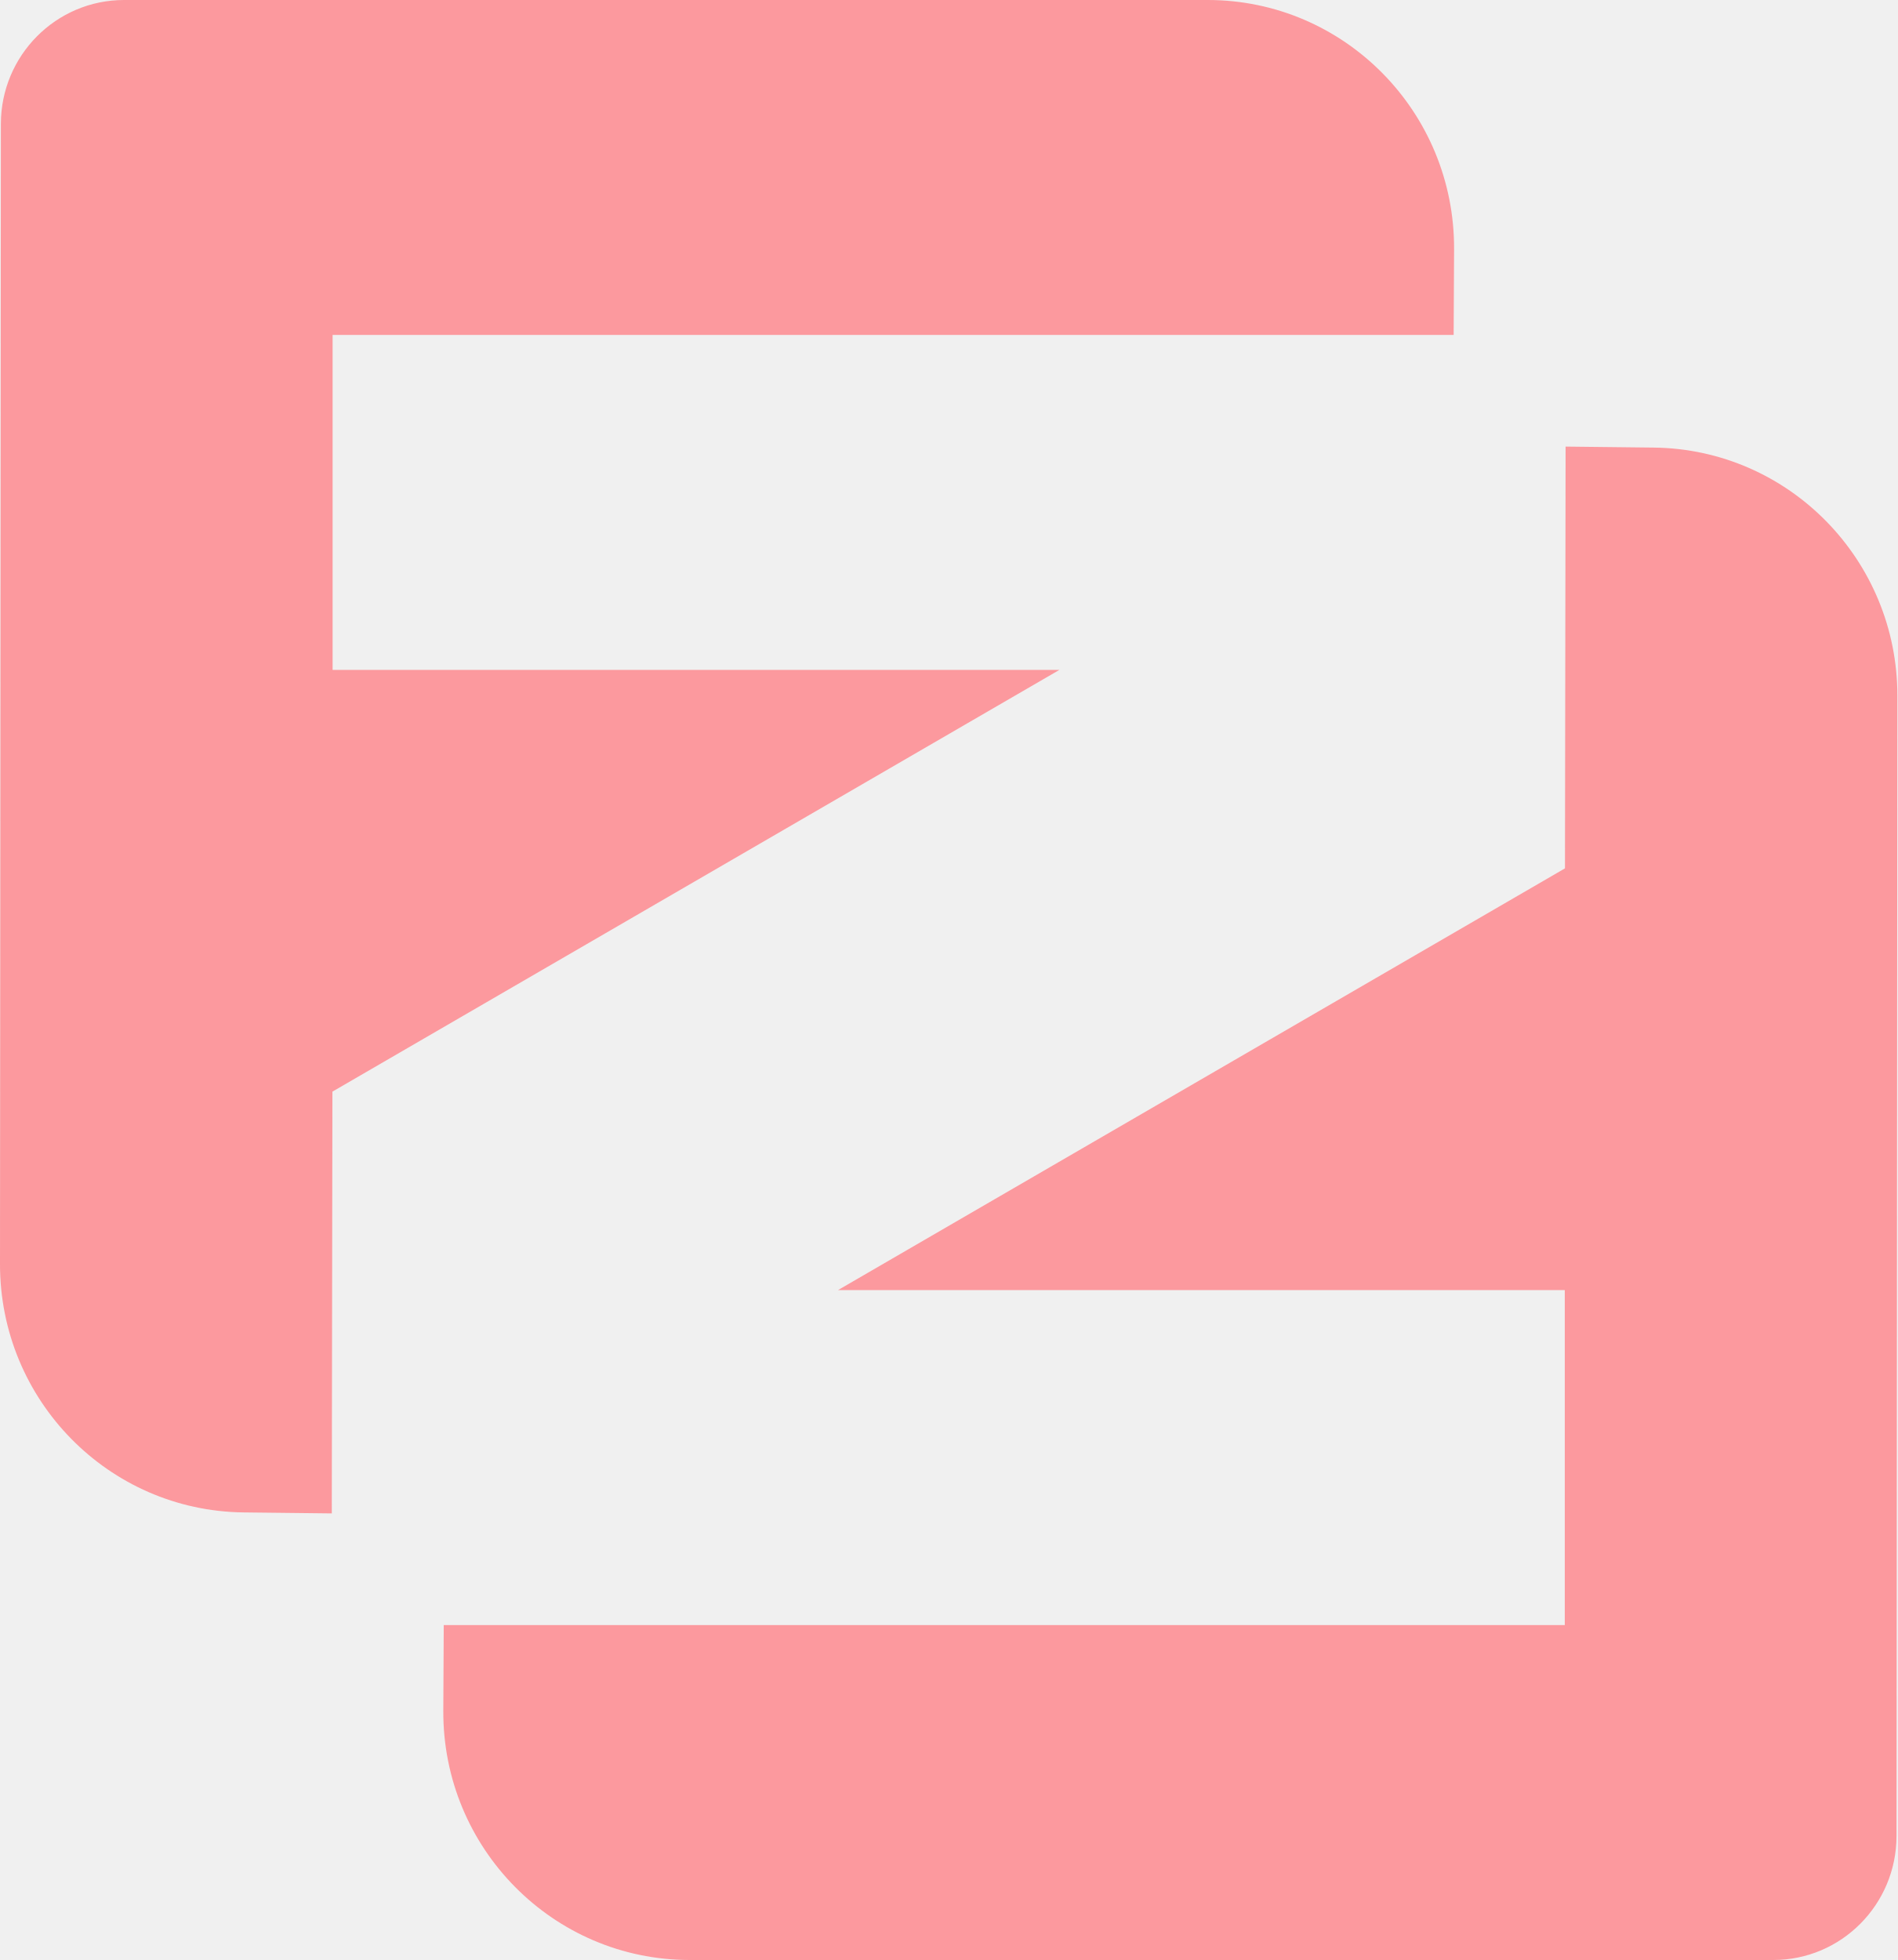
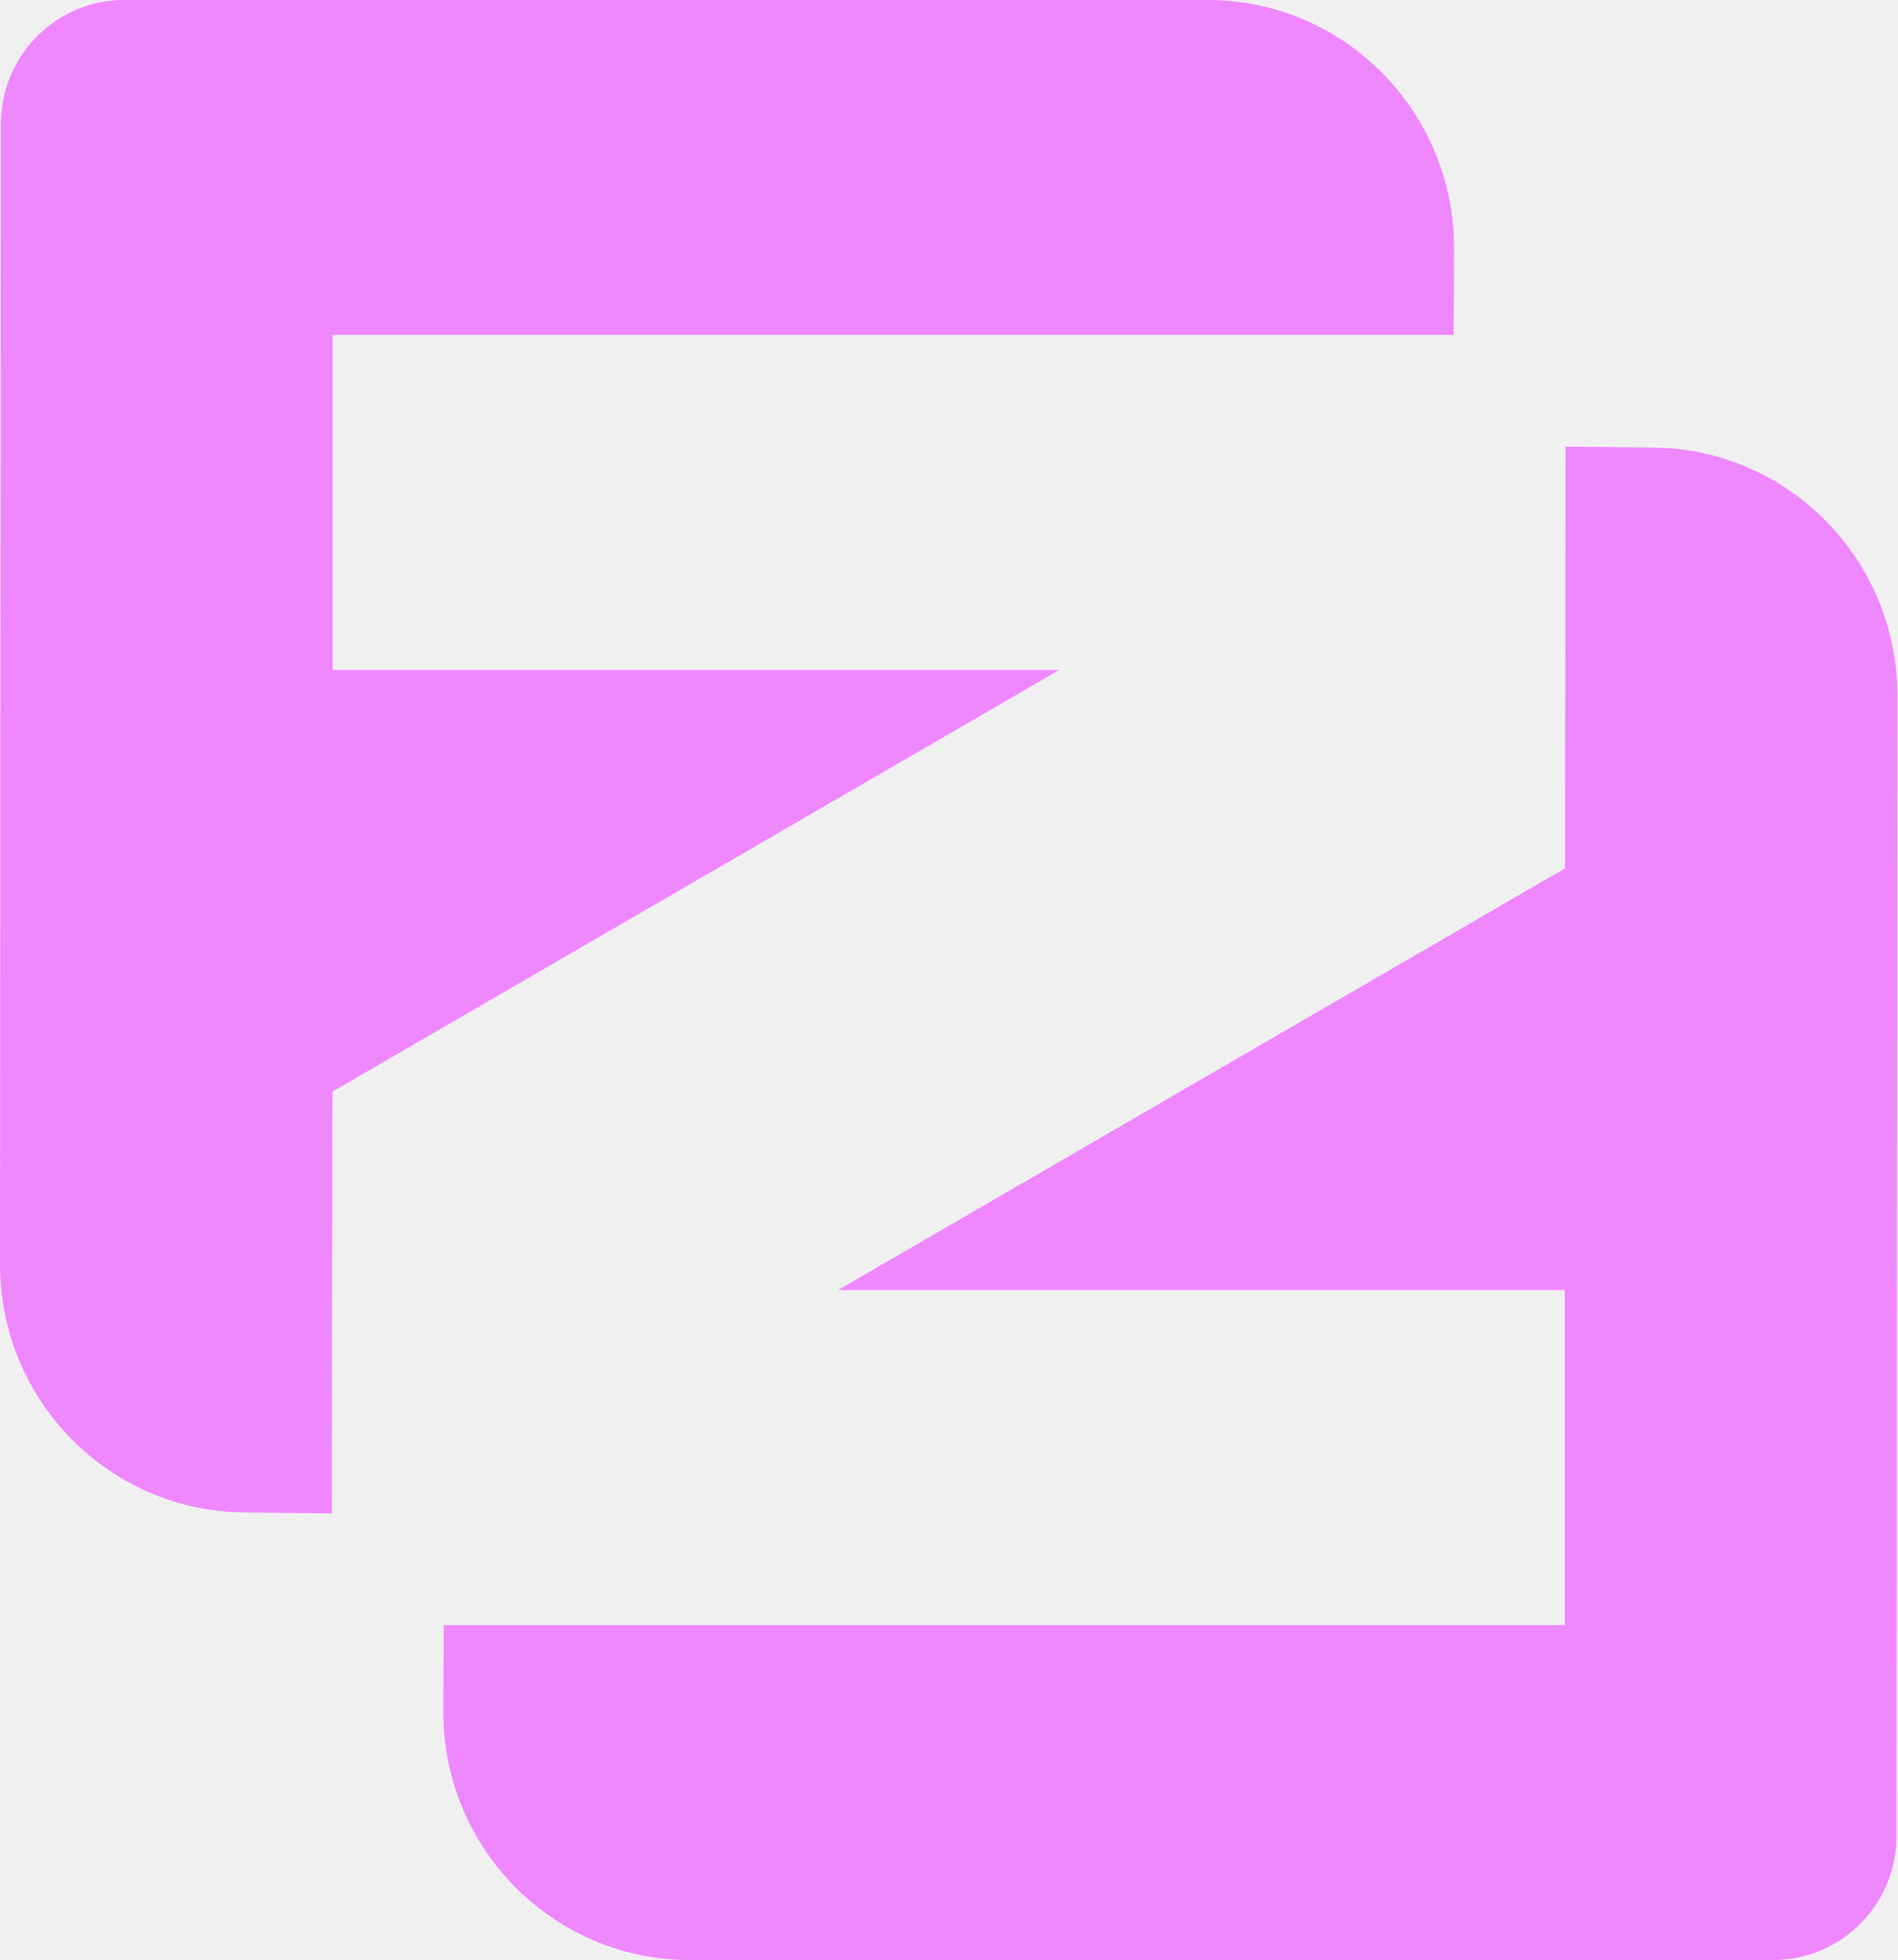
<svg xmlns="http://www.w3.org/2000/svg" width="91" height="94" viewBox="0 0 91 94" fill="none">
-   <path fill-rule="evenodd" clip-rule="evenodd" d="M11.681 72.534C5.205 72.459 -0.005 67.148 3.65132e-06 60.626L0.042 5.945C0.045 2.661 2.689 0 5.951 0H57.923C64.474 0 69.774 5.366 69.739 11.962L69.718 16.063H15.952V32.127H50.811L15.943 52.354L15.913 72.582L11.681 72.534Z" fill="#FC999E" />
-   <path fill-rule="evenodd" clip-rule="evenodd" d="M79.319 21.466C85.795 21.541 91.005 26.852 91 33.374L90.958 88.055C90.955 91.339 88.311 94 85.049 94H33.077C26.526 94 21.226 88.634 21.261 82.038L21.282 77.937H75.048V61.873H40.189L75.057 41.646L75.087 21.418L79.319 21.466Z" fill="#FC999E" />
+   <g clip-path="url(#clip0_2615_2389)">
+     <path fill-rule="evenodd" clip-rule="evenodd" d="M11.681 72.534C5.205 72.459 -0.005 67.148 3.65132e-06 60.626L0.042 5.945C0.045 2.661 2.689 0 5.951 0H57.923C64.474 0 69.774 5.366 69.739 11.962L69.718 16.063H15.952V32.127H50.811L15.943 52.354L15.913 72.582L11.681 72.534Z" fill="#EF87FF" />
+     <path fill-rule="evenodd" clip-rule="evenodd" d="M79.319 21.466C85.795 21.541 91.005 26.852 91 33.374L90.958 88.055C90.955 91.339 88.311 94 85.05 94H33.077C26.527 94 21.226 88.634 21.261 82.038L21.283 77.937H75.048V61.873H40.189L75.057 41.646L75.087 21.418L79.319 21.466Z" fill="#EF87FF" />
+   </g>
+   <defs>
+     <clipPath id="clip0_2615_2389">
+       <rect width="91" height="94" fill="white" />
+     </clipPath>
+   </defs>
</svg>
